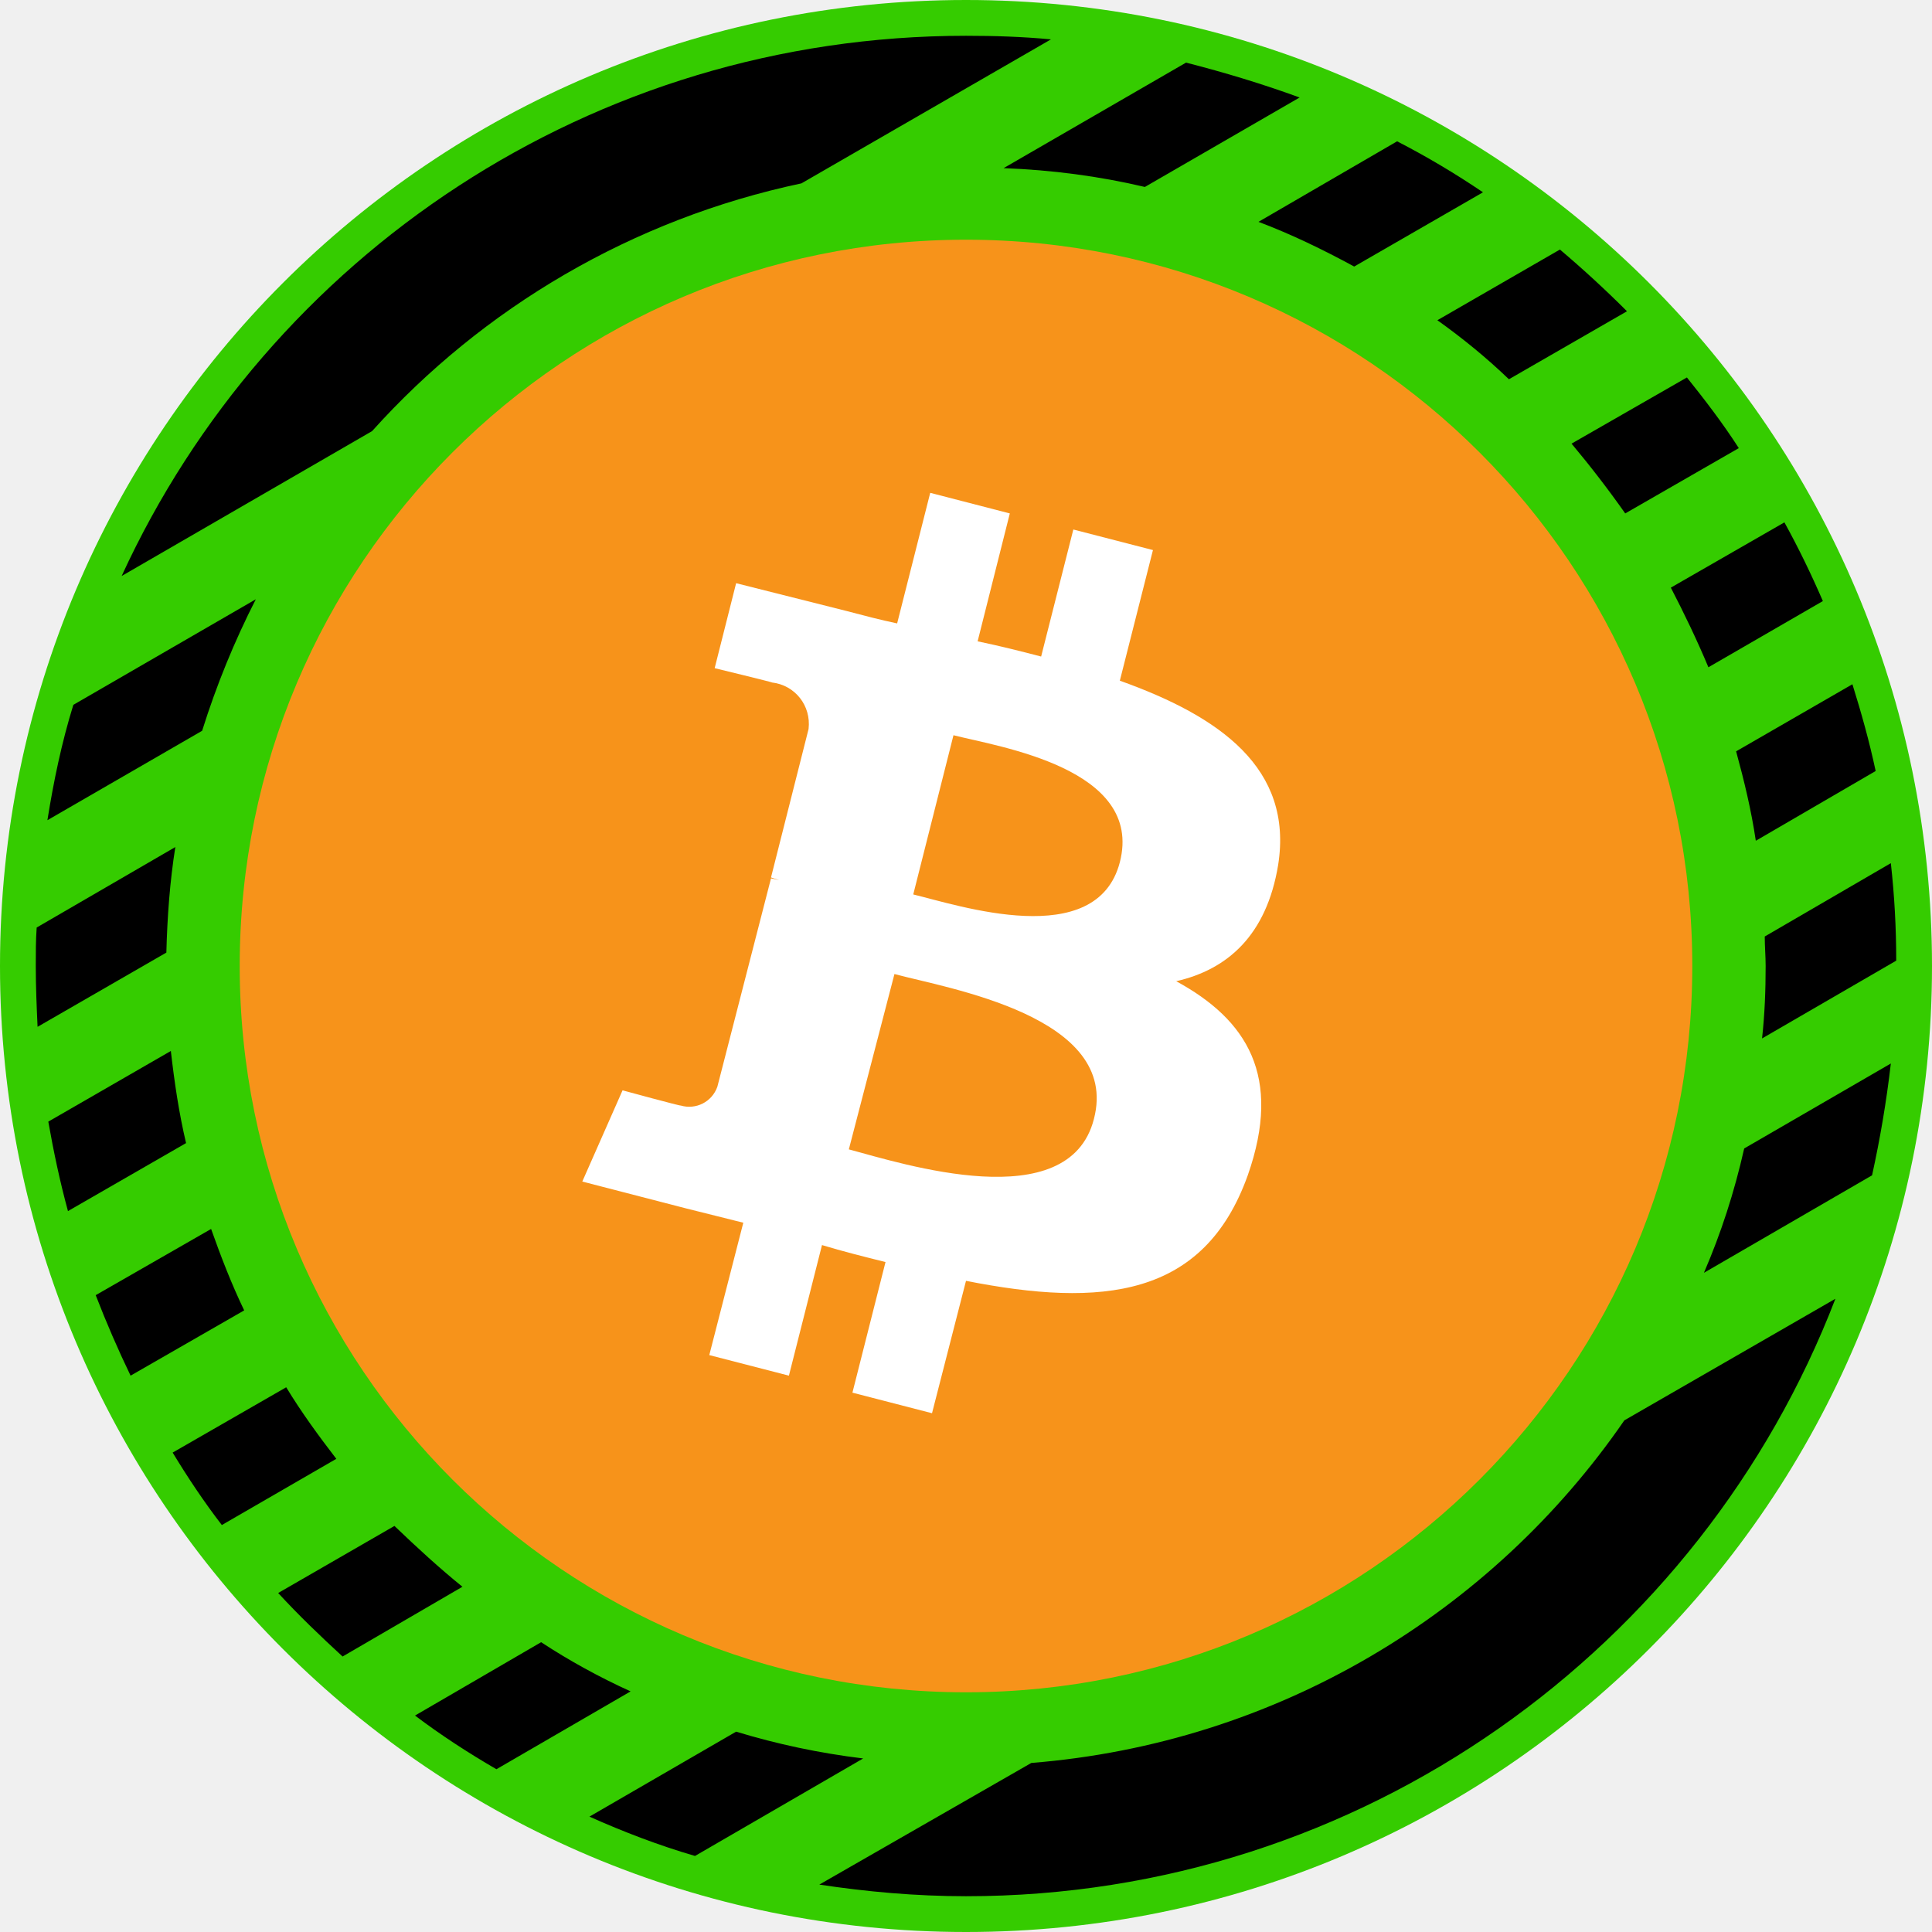
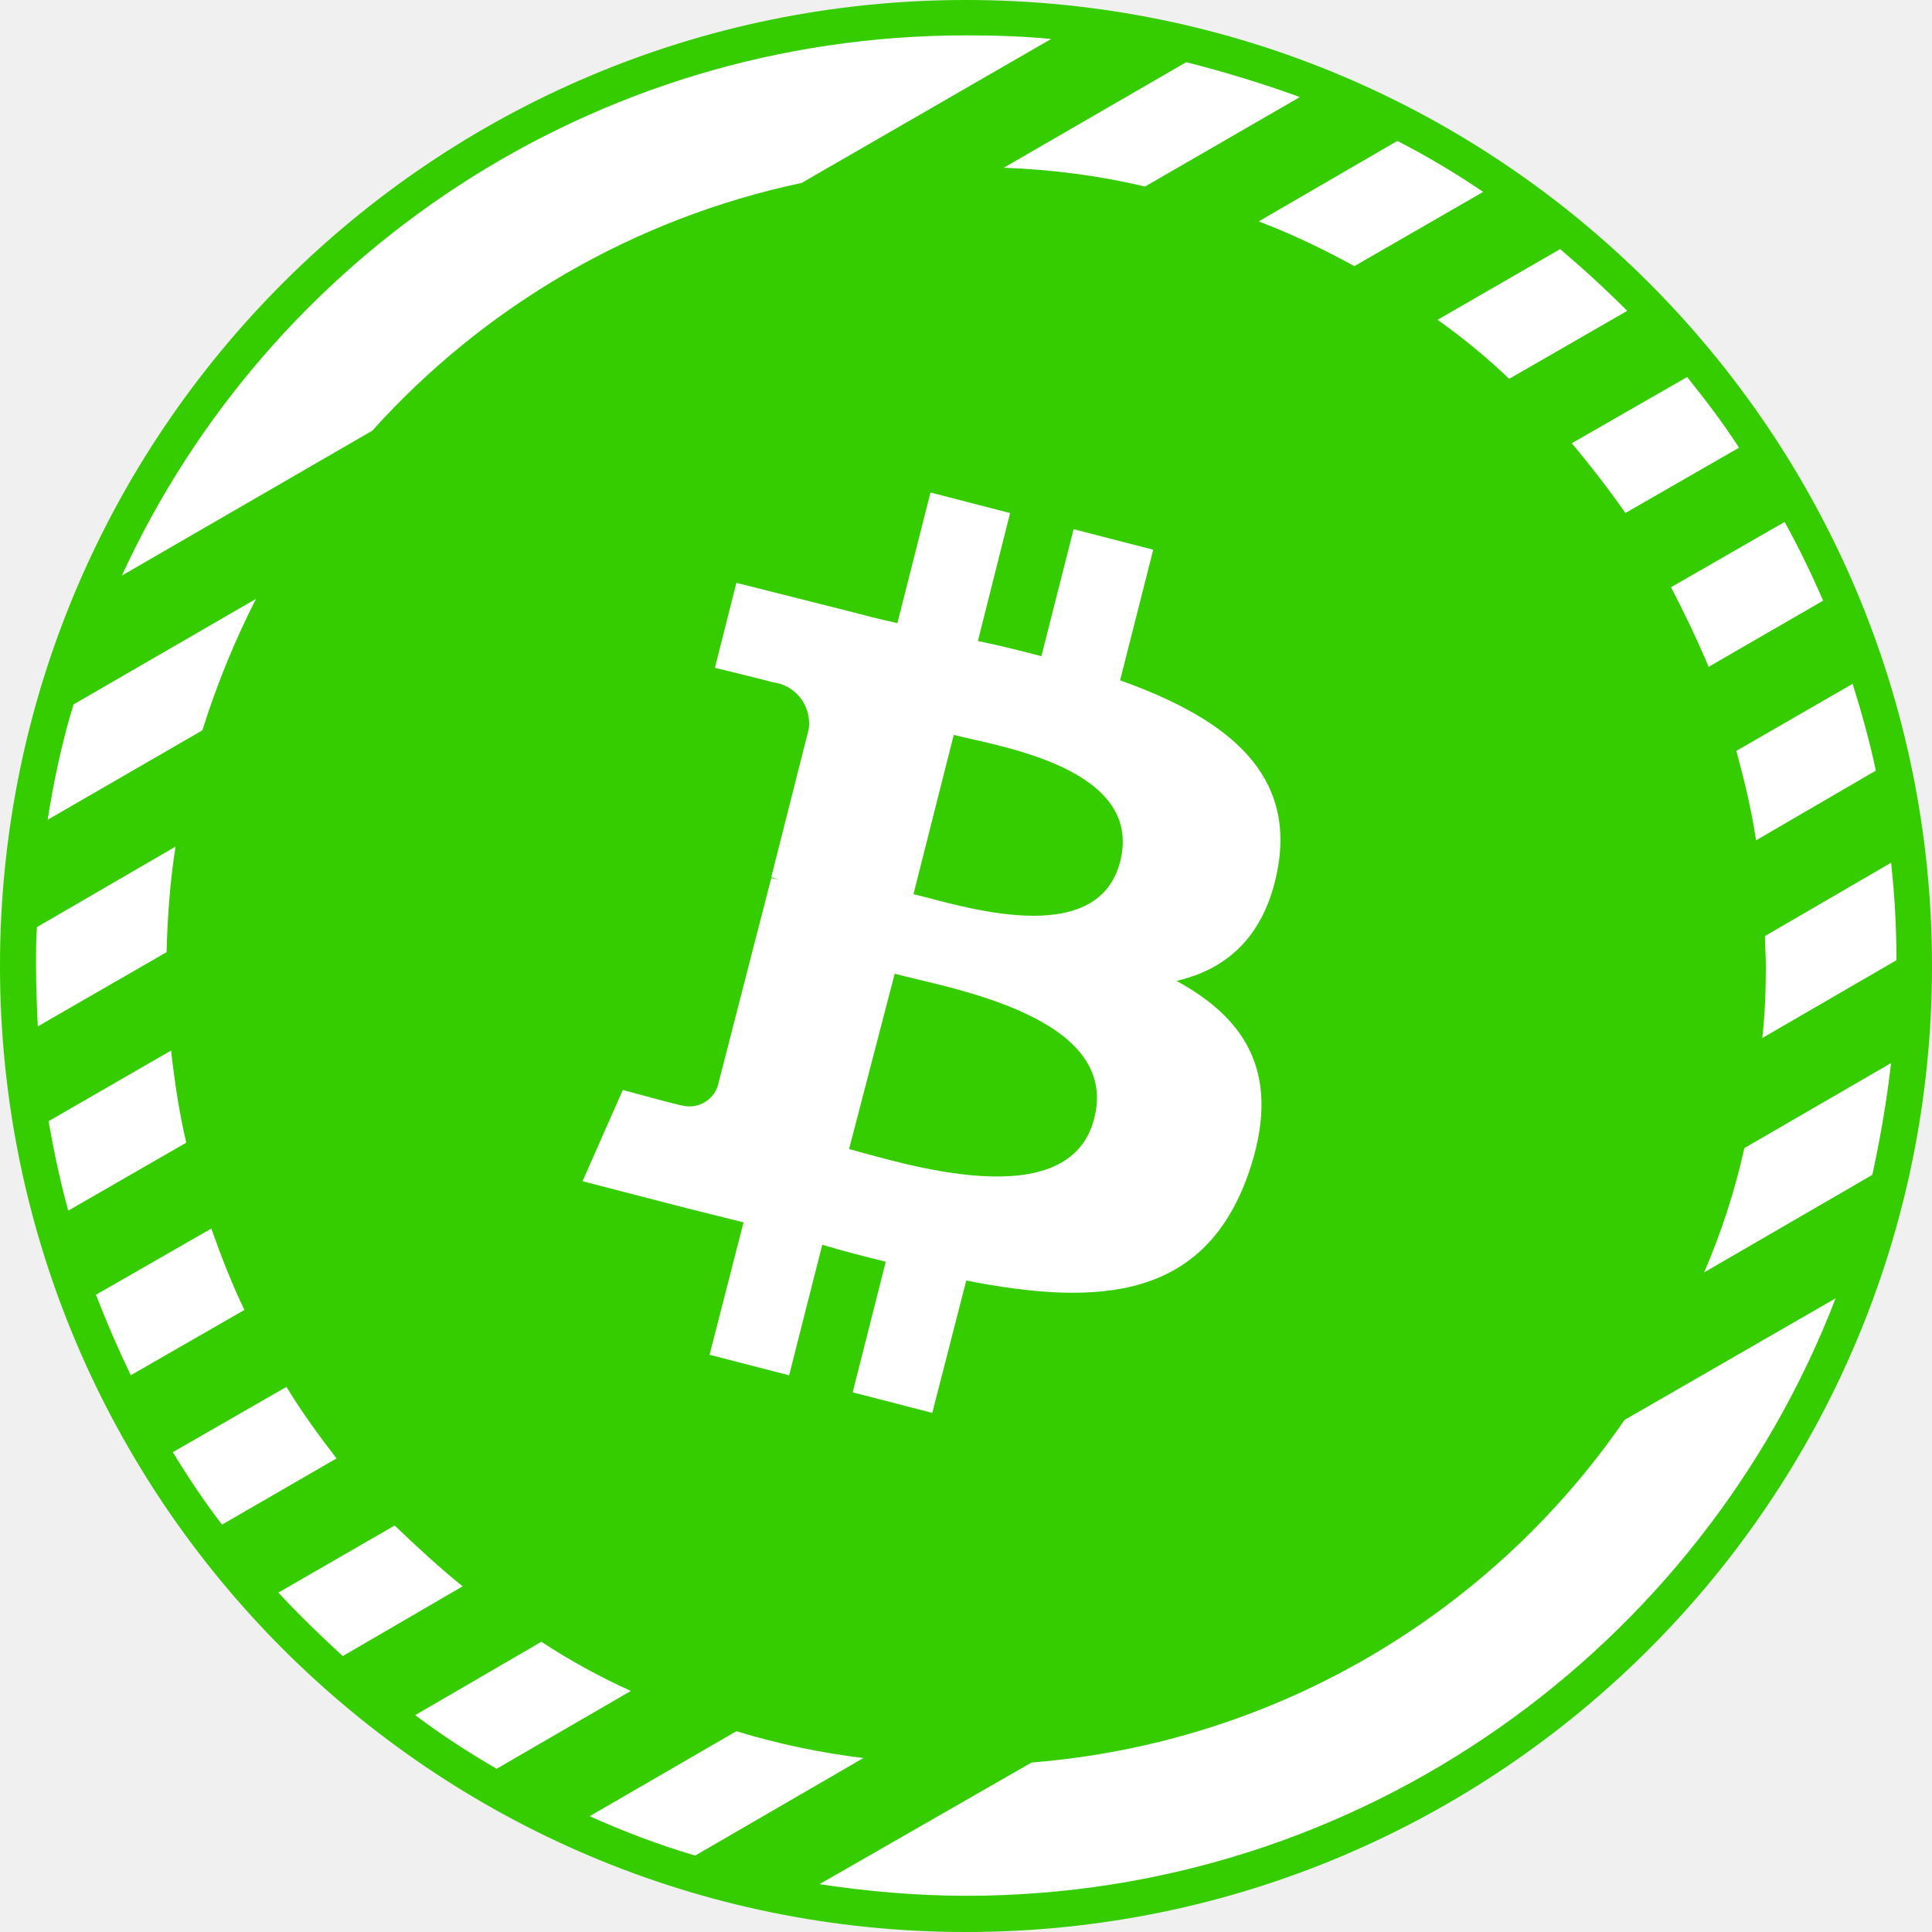
- <svg xmlns="http://www.w3.org/2000/svg" width="56" height="56" viewBox="0 0 56 56" fill="none">
-   <path d="M28 56C43.464 56 56 43.464 56 28C56 12.536 43.464 0 28 0C12.536 0 0 12.536 0 28C0 43.464 12.536 56 28 56Z" fill="#35CC00" />
-   <path fill-rule="evenodd" clip-rule="evenodd" d="M5.004 42.104C5.445 42.83 5.911 43.53 6.43 44.204L9.748 42.285C9.23 41.611 8.737 40.937 8.296 40.211L5.004 42.104ZM48.43 17.033C48.819 17.785 49.182 18.537 49.519 19.341L52.837 17.422C52.5 16.645 52.137 15.893 51.722 15.141L48.43 17.033ZM50.4 12.989L47.108 14.882C46.615 14.182 46.096 13.508 45.552 12.859L48.896 10.941C49.415 11.589 49.933 12.263 50.4 12.989ZM7.078 37.982L3.785 39.874C3.422 39.122 3.085 38.344 2.774 37.541L6.119 35.622C6.404 36.426 6.715 37.23 7.078 37.982ZM1.374 23.774C1.556 22.633 1.789 21.519 2.126 20.43L7.415 17.37C6.793 18.589 6.274 19.859 5.859 21.182L1.374 23.774ZM10.785 12.496C14 8.919 18.33 6.352 23.23 5.315L30.463 1.141C29.633 1.063 28.83 1.037 28 1.037C17.137 1.037 7.778 7.441 3.526 16.696L10.785 12.496ZM33.185 5.419C31.863 5.107 30.489 4.926 29.089 4.874L34.378 1.815C35.493 2.1 36.608 2.437 37.67 2.826L33.185 5.419ZM23.748 54.626C25.122 54.833 26.548 54.963 28 54.963C39.485 54.963 49.311 47.756 53.2 37.645L47.082 41.17C43.245 46.745 37.022 50.53 29.893 51.1L23.748 54.626ZM49.389 36.893L54.263 34.067C54.496 33.004 54.678 31.941 54.807 30.826L50.556 33.289C50.27 34.559 49.882 35.752 49.389 36.893ZM25.019 50.97L20.145 53.796C19.082 53.485 18.07 53.096 17.085 52.656L21.337 50.193C22.53 50.556 23.748 50.815 25.019 50.97ZM1.97 35.104C1.737 34.248 1.556 33.393 1.4 32.511L4.952 30.463C5.056 31.37 5.185 32.252 5.393 33.133L1.97 35.104ZM43.737 10.993C43.089 10.37 42.389 9.8 41.663 9.282L45.215 7.233C45.889 7.804 46.537 8.4 47.159 9.022L43.737 10.993ZM39.252 7.726L42.985 5.574C42.182 5.03 41.352 4.537 40.496 4.096L36.478 6.43C37.437 6.793 38.344 7.233 39.252 7.726ZM1.089 29.763L4.822 27.611C4.848 26.574 4.926 25.537 5.082 24.552L1.063 26.885C1.037 27.248 1.037 27.611 1.037 28C1.037 28.596 1.063 29.193 1.089 29.763ZM12.03 49.726C12.782 50.296 13.585 50.815 14.389 51.282L18.278 49.026C17.37 48.611 16.515 48.145 15.685 47.6L12.03 49.726ZM51.152 27.145C51.152 27.43 51.178 27.715 51.178 28C51.178 28.7 51.152 29.4 51.074 30.1L54.963 27.845C54.963 26.885 54.911 25.952 54.807 25.019L51.152 27.145ZM54.367 22.348L50.893 24.37C50.763 23.489 50.556 22.633 50.322 21.778L53.693 19.833C53.952 20.663 54.185 21.493 54.367 22.348ZM13.404 45.993L9.93 48.015C9.282 47.419 8.659 46.822 8.063 46.174L11.433 44.23C12.082 44.852 12.73 45.448 13.404 45.993Z" fill="black" />
-   <path d="M28 49.052C39.627 49.052 49.052 39.627 49.052 28C49.052 16.373 39.627 6.948 28 6.948C16.373 6.948 6.948 16.373 6.948 28C6.948 39.627 16.373 49.052 28 49.052Z" fill="#F7931A" />
-   <path d="M32.459 24.993C31.785 27.585 27.767 26.237 26.471 25.926L27.637 21.311C28.959 21.648 33.159 22.27 32.459 24.993ZM31.708 32.433C30.982 35.285 26.159 33.73 24.604 33.315L25.926 28.233C27.456 28.648 32.485 29.452 31.708 32.433ZM37.048 25.07C37.489 22.27 35.363 20.767 32.459 19.73L33.419 15.944L31.111 15.348L30.178 19.03C29.582 18.874 28.959 18.718 28.337 18.589L29.27 14.882L26.963 14.285L26.004 18.07C25.511 17.967 25.019 17.837 24.526 17.707L21.337 16.904L20.715 19.367C20.715 19.367 22.426 19.782 22.374 19.782C23.048 19.859 23.515 20.456 23.437 21.13L22.348 25.433C22.426 25.459 22.504 25.485 22.582 25.511L22.348 25.459L20.793 31.5C20.637 31.941 20.171 32.174 19.73 32.044C19.756 32.07 18.045 31.604 18.045 31.604L16.878 34.248L19.885 35.026L21.545 35.441L20.559 39.278L22.867 39.874L23.826 36.089C24.422 36.27 25.045 36.426 25.667 36.581L24.708 40.367L27.015 40.963L28 37.126C31.941 37.904 34.897 37.618 36.167 34.067C37.178 31.189 36.141 29.555 34.093 28.441C35.571 28.104 36.711 27.119 37.048 25.07Z" fill="white" />
+ <svg xmlns="http://www.w3.org/2000/svg" width="50" height="50" viewBox="0 0 50 50" fill="none">
+   <path d="M25 50C38.807 50 50 38.807 50 25C50 11.193 38.807 0 25 0C11.193 0 0 11.193 0 25C0 38.807 11.193 50 25 50Z" fill="#35CC00" />
+   <path fill-rule="evenodd" clip-rule="evenodd" d="M4.473 37.582C4.867 38.23 5.283 38.855 5.746 39.457L8.709 37.744C8.246 37.142 7.807 36.54 7.413 35.892L4.473 37.582ZM43.246 15.197C43.594 15.869 43.918 16.54 44.219 17.258L47.182 15.545C46.881 14.85 46.557 14.179 46.186 13.508L43.246 15.197ZM45.006 11.586L42.066 13.276C41.626 12.651 41.163 12.049 40.677 11.471L43.663 9.758C44.126 10.336 44.589 10.938 45.006 11.586ZM6.325 33.901L3.385 35.591C3.061 34.92 2.76 34.225 2.483 33.508L5.469 31.795C5.723 32.512 6.001 33.23 6.325 33.901ZM1.233 21.216C1.395 20.197 1.603 19.202 1.904 18.23L6.626 15.498C6.071 16.586 5.608 17.721 5.237 18.901L1.233 21.216ZM9.635 11.146C12.506 7.952 16.372 5.66 20.747 4.734L27.205 1.008C26.464 0.938 25.747 0.915 25.006 0.915C15.307 0.915 6.95 6.633 3.154 14.896L9.635 11.146ZM29.635 4.827C28.455 4.549 27.228 4.387 25.978 4.341L30.7 1.609C31.696 1.864 32.691 2.165 33.64 2.512L29.635 4.827ZM21.209 48.762C22.436 48.947 23.709 49.063 25.006 49.063C35.26 49.063 44.033 42.628 47.506 33.6L42.043 36.748C38.617 41.725 33.061 45.105 26.696 45.614L21.209 48.762ZM44.103 32.929L48.455 30.406C48.663 29.457 48.825 28.508 48.941 27.512L45.145 29.711C44.89 30.846 44.543 31.91 44.103 32.929ZM22.344 45.498L17.992 48.022C17.043 47.744 16.14 47.397 15.26 47.003L19.057 44.804C20.122 45.128 21.209 45.359 22.344 45.498ZM1.765 31.332C1.557 30.568 1.395 29.804 1.256 29.017L4.427 27.188C4.52 27.998 4.635 28.785 4.821 29.572L1.765 31.332ZM39.057 9.804C38.478 9.248 37.853 8.739 37.205 8.276L40.376 6.447C40.978 6.957 41.557 7.489 42.112 8.045L39.057 9.804ZM35.052 6.887L38.385 4.966C37.668 4.48 36.927 4.04 36.163 3.647L32.575 5.73C33.432 6.054 34.242 6.447 35.052 6.887ZM0.978 26.563L4.311 24.642C4.334 23.716 4.404 22.79 4.543 21.91L0.955 23.994C0.932 24.318 0.932 24.642 0.932 24.989C0.932 25.521 0.955 26.054 0.978 26.563ZM10.746 44.387C11.418 44.897 12.135 45.359 12.853 45.776L16.325 43.762C15.515 43.392 14.751 42.975 14.01 42.489L10.746 44.387ZM45.677 24.225C45.677 24.48 45.7 24.735 45.7 24.989C45.7 25.614 45.677 26.239 45.608 26.864L49.08 24.85C49.08 23.994 49.033 23.16 48.941 22.327L45.677 24.225ZM48.547 19.943L45.446 21.748C45.33 20.961 45.145 20.197 44.936 19.433L47.946 17.697C48.177 18.438 48.385 19.179 48.547 19.943ZM11.973 41.054L8.871 42.859C8.293 42.327 7.737 41.795 7.205 41.216L10.214 39.48C10.793 40.035 11.371 40.568 11.973 41.054Z" fill="white" />
+   <path d="M28.988 22.306C28.386 24.621 24.798 23.417 23.641 23.14L24.683 19.019C25.863 19.32 29.613 19.876 28.988 22.306ZM28.317 28.95C27.669 31.496 23.363 30.107 21.974 29.737L23.155 25.2C24.521 25.57 29.011 26.288 28.317 28.95ZM33.086 22.376C33.479 19.876 31.581 18.533 28.988 17.607L29.845 14.227L27.785 13.695L26.951 16.982C26.419 16.843 25.863 16.704 25.308 16.589L26.141 13.278L24.081 12.746L23.224 16.126C22.785 16.033 22.345 15.917 21.905 15.802L19.058 15.084L18.502 17.283C18.502 17.283 20.03 17.654 19.984 17.654C20.585 17.723 21.002 18.255 20.933 18.857L19.96 22.7C20.03 22.723 20.099 22.746 20.169 22.769L19.96 22.723L18.572 28.116C18.433 28.51 18.016 28.718 17.622 28.602C17.646 28.626 16.118 28.209 16.118 28.209L15.076 30.57L17.761 31.265L19.243 31.635L18.363 35.061L20.423 35.593L21.28 32.214C21.812 32.376 22.368 32.515 22.923 32.654L22.067 36.033L24.127 36.566L25.007 33.14C28.525 33.834 31.164 33.579 32.298 30.408C33.201 27.839 32.275 26.38 30.447 25.385C31.766 25.084 32.785 24.204 33.086 22.376Z" fill="white" />
</svg>
